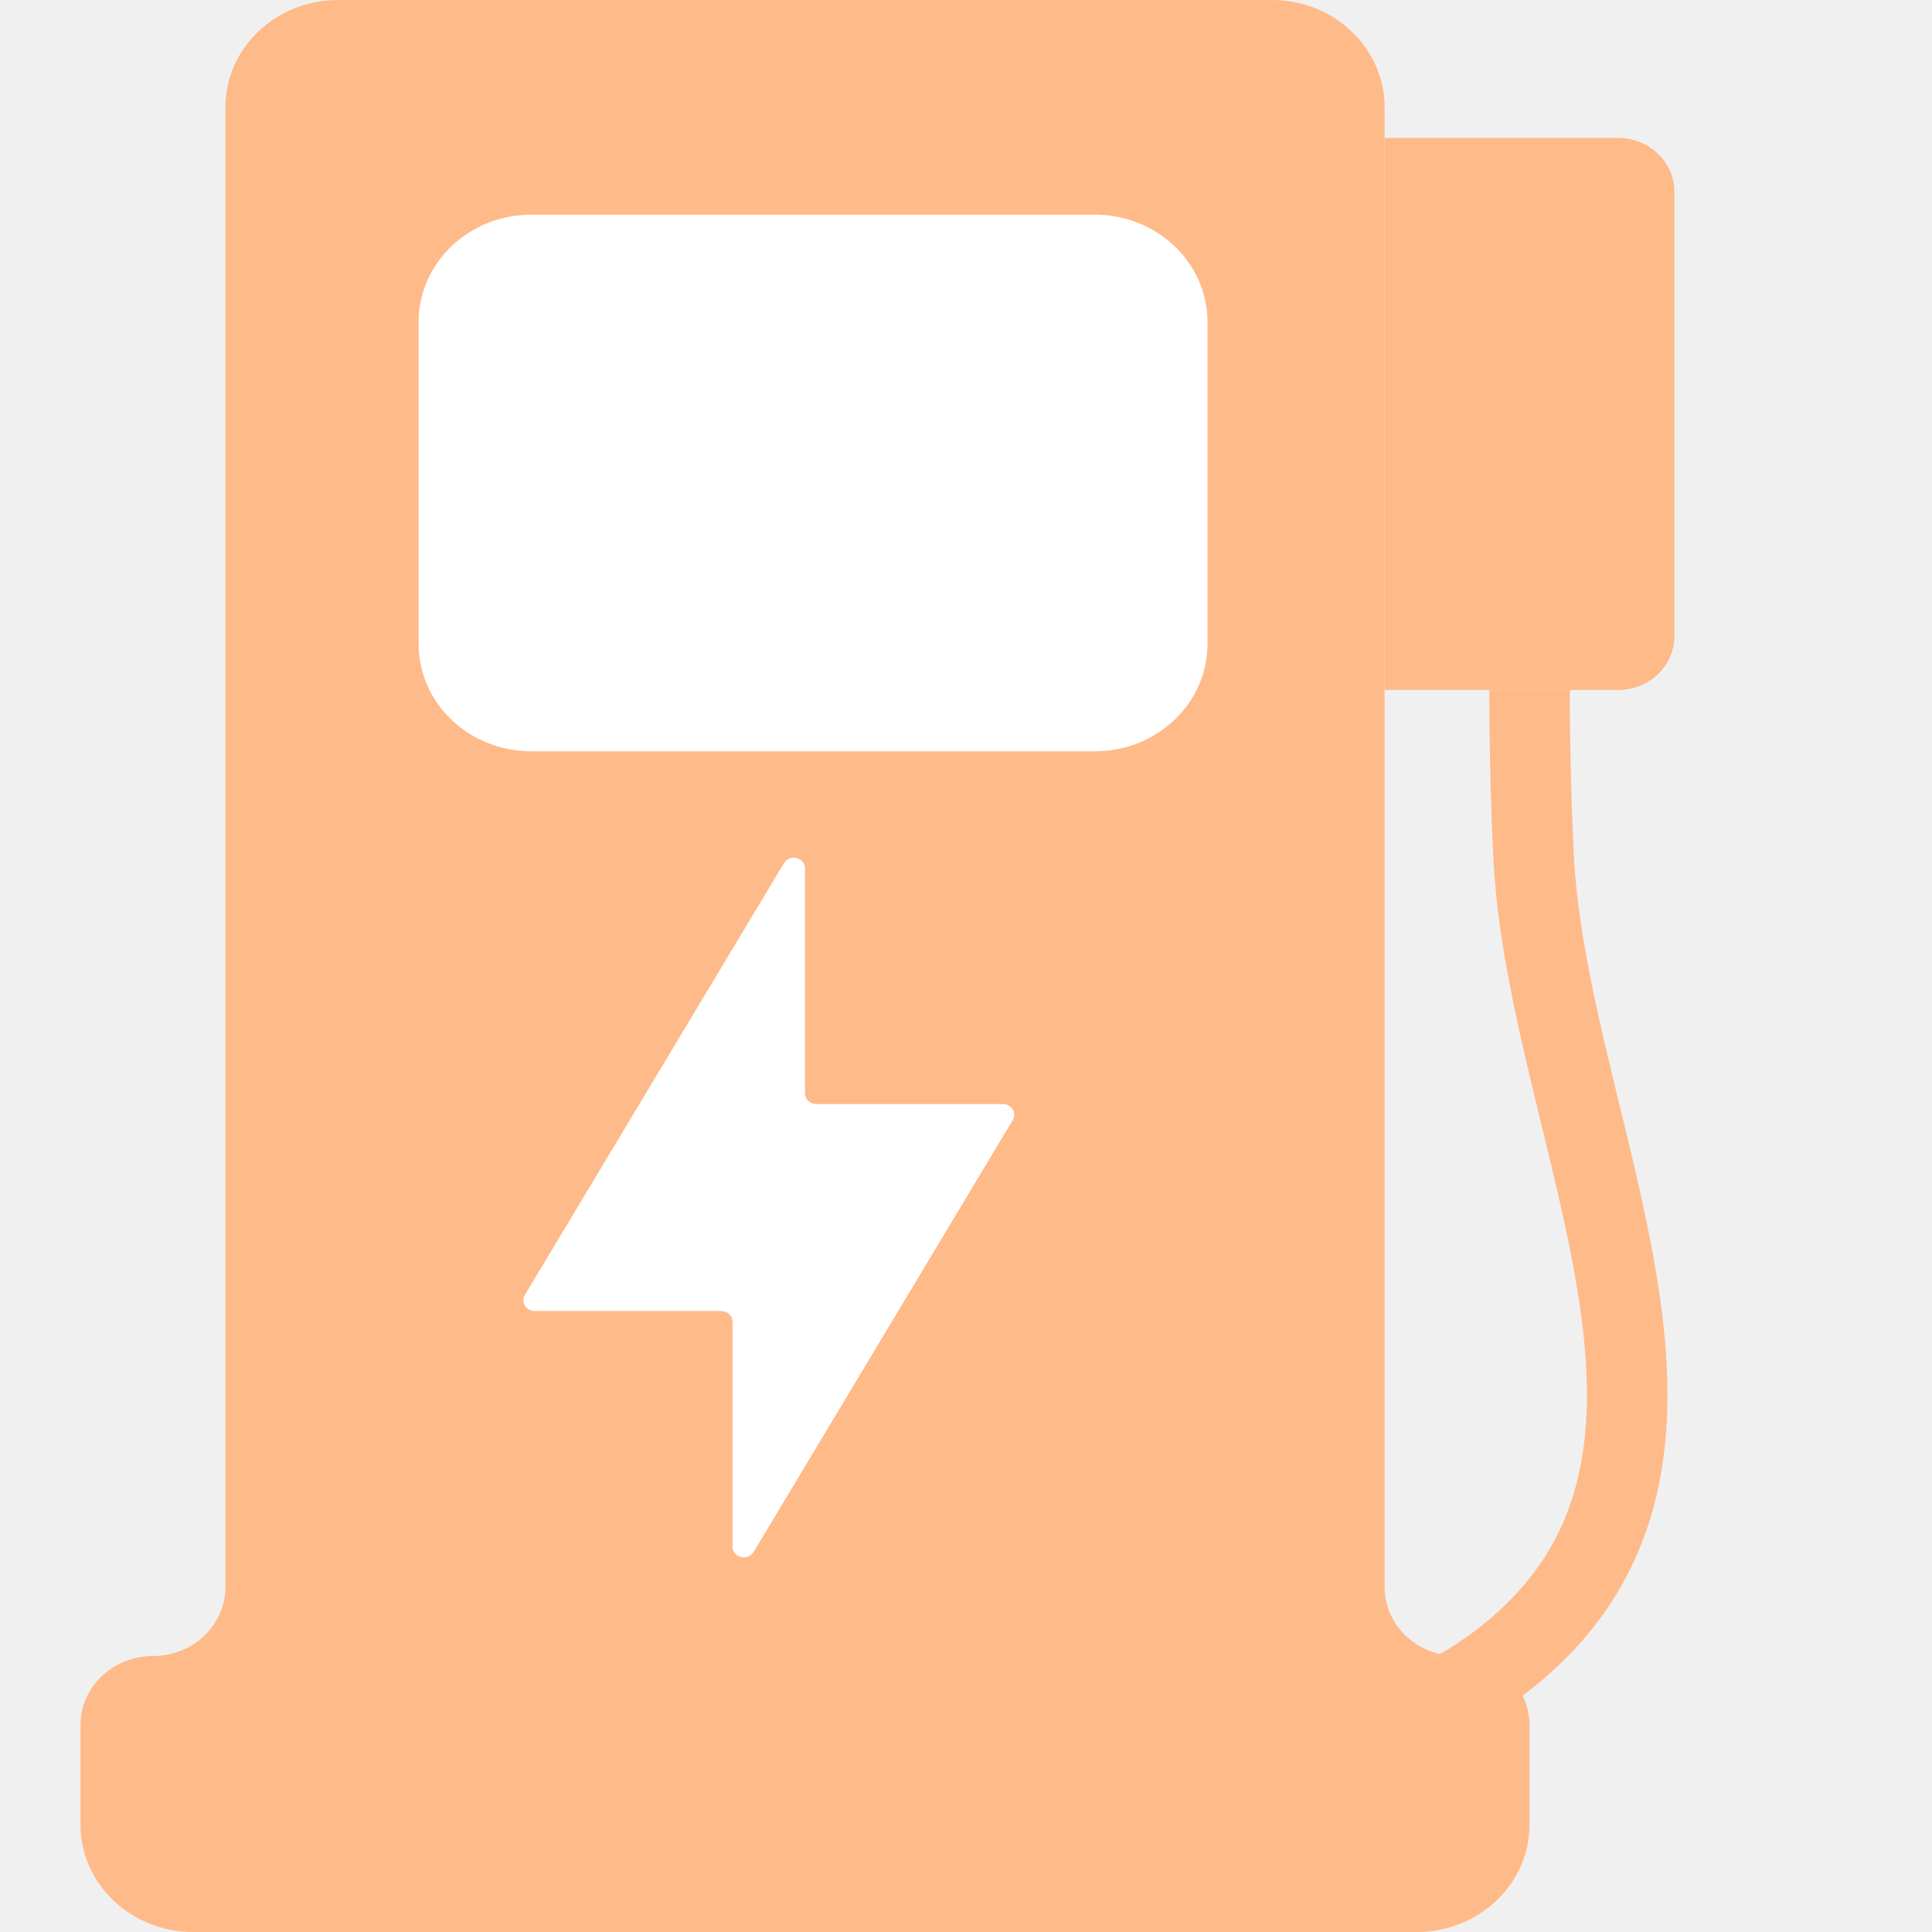
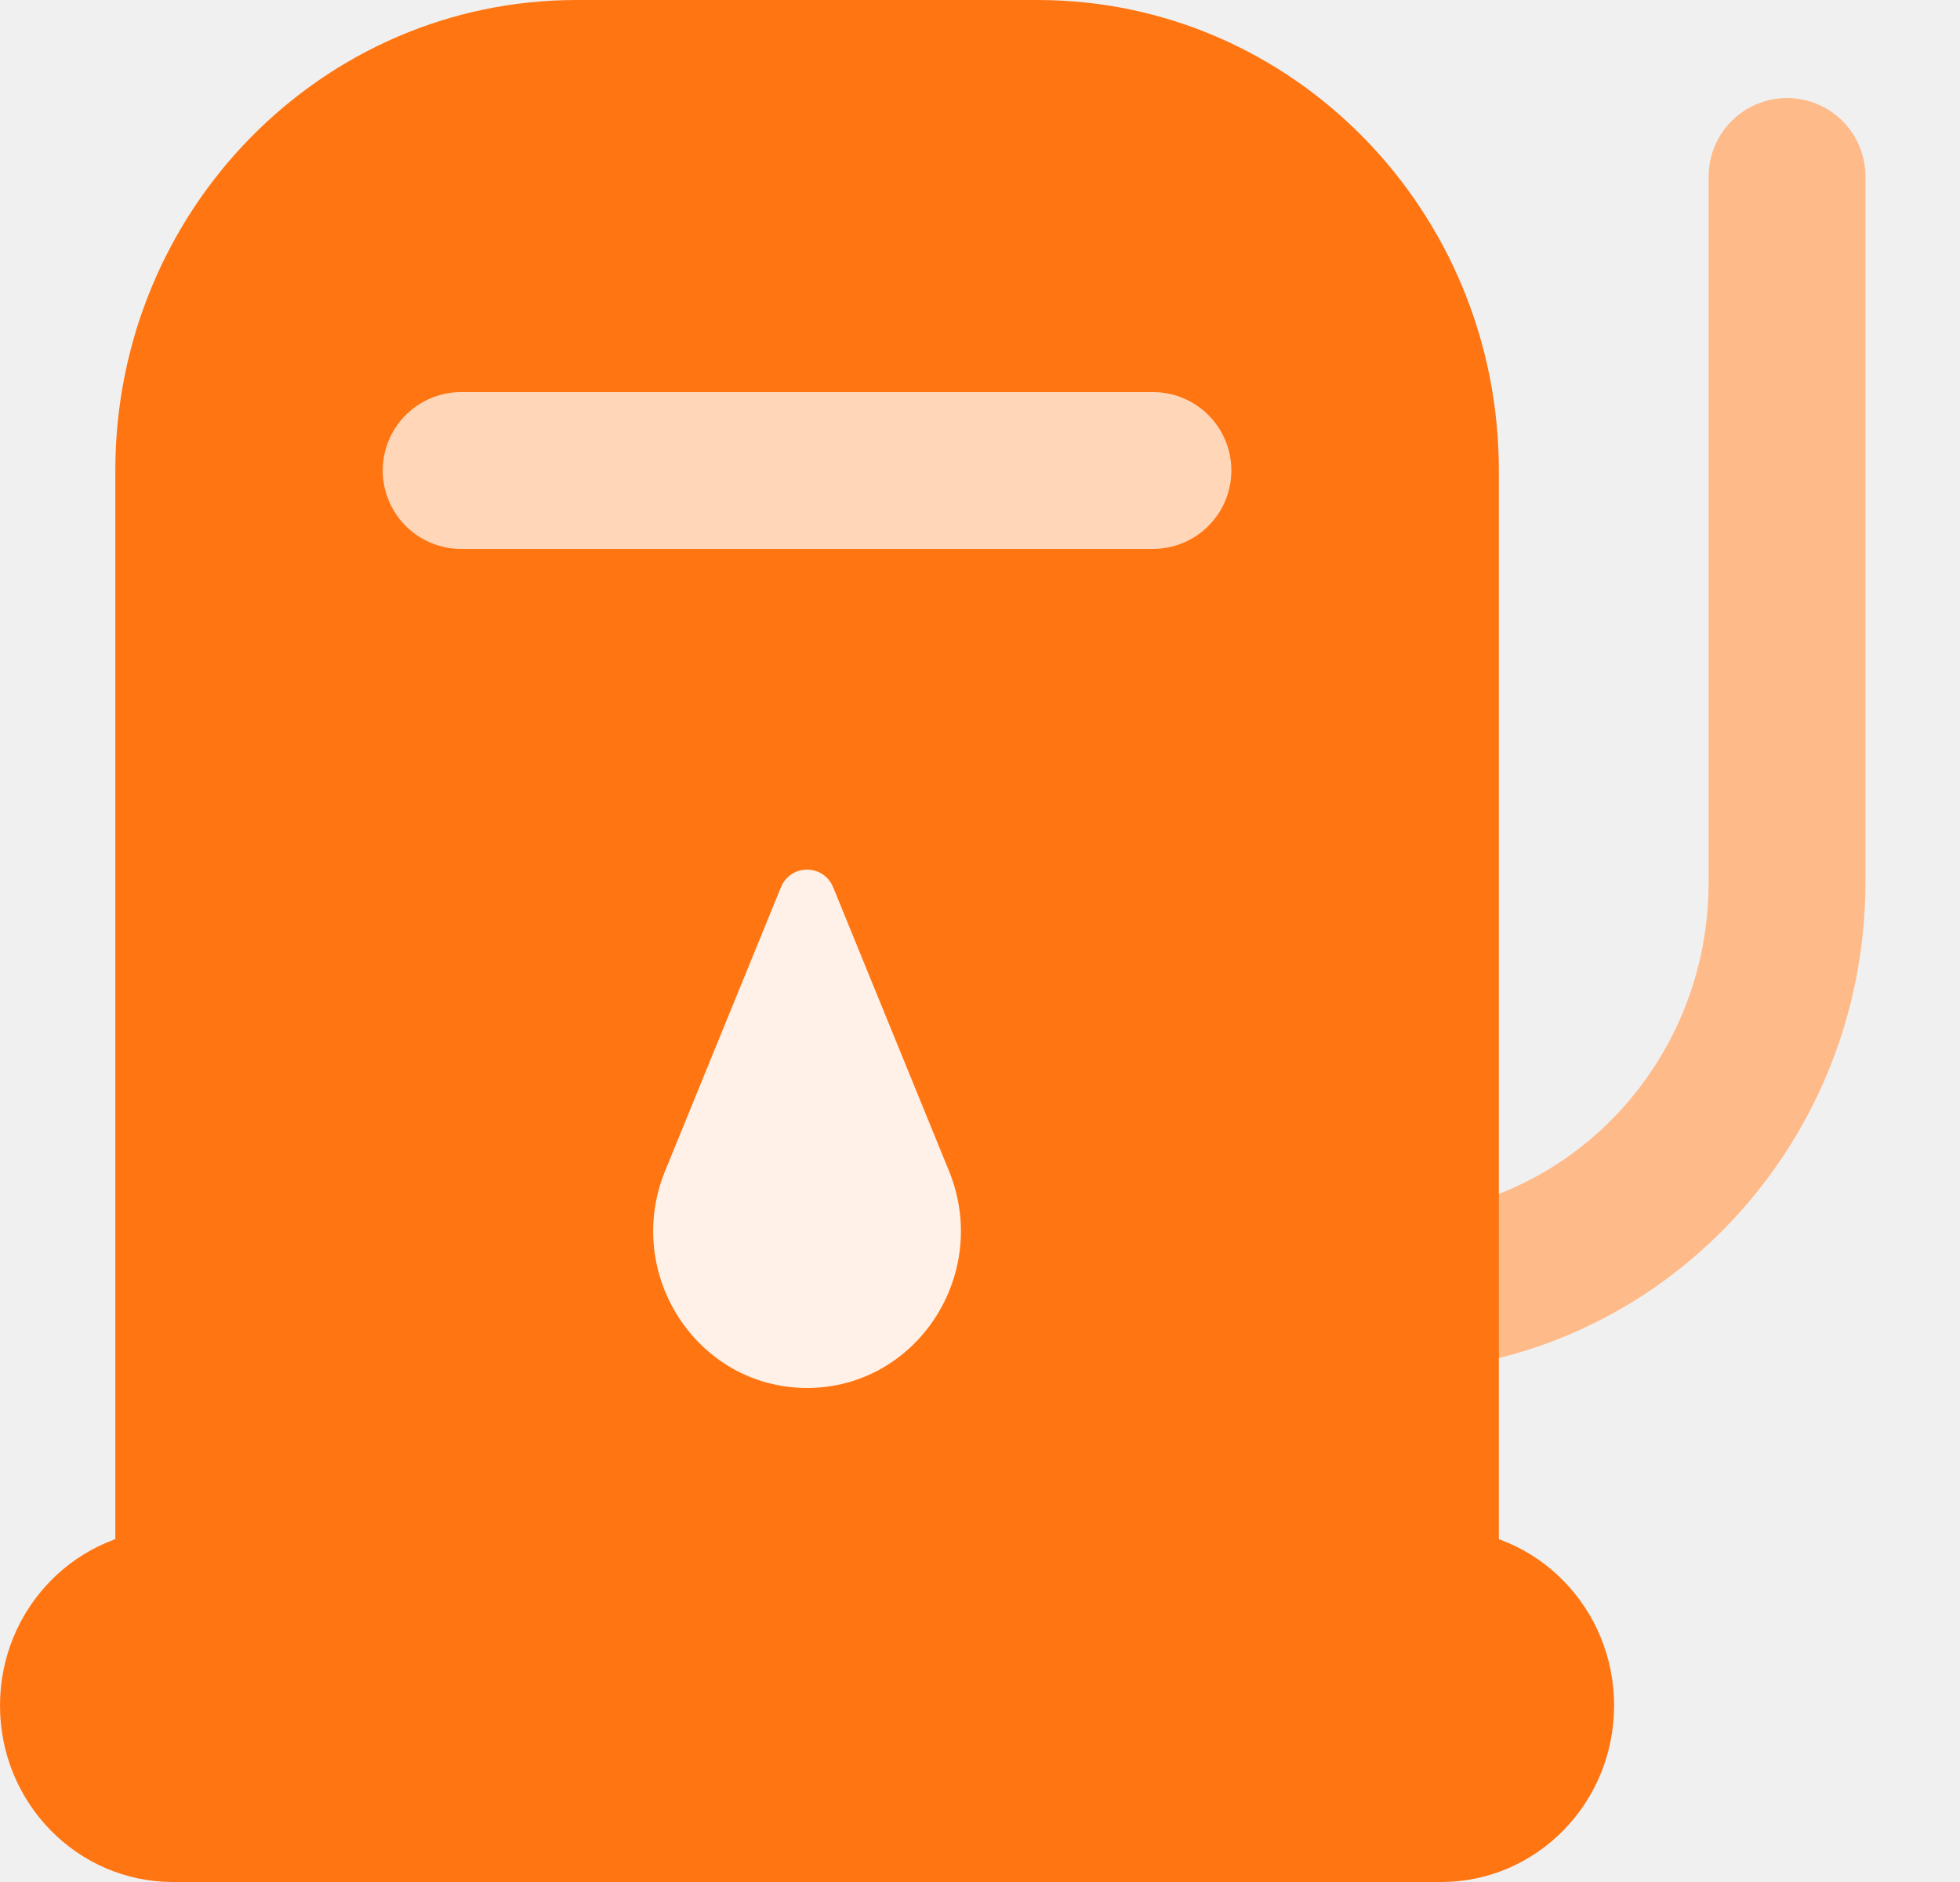
- <svg xmlns="http://www.w3.org/2000/svg" width="24" height="24" viewBox="0 0 24 24" fill="none">
-   <path d="M19 8.57C19 9.119 19.013 9.831 19.048 10.589C19.196 13.854 21.473 17.629 19.232 20.105C18.762 20.623 18.104 21.083 17.2 21.427" stroke="#FFBA89" />
-   <path fill-rule="evenodd" clip-rule="evenodd" d="M17.2 1.333C17.2 0.597 16.573 0 15.8 0H4.2C3.427 0 2.8 0.597 2.8 1.333V19.714C2.8 20.188 2.397 20.572 1.9 20.572C1.403 20.572 1 20.955 1 21.428V22.667C1 23.403 1.627 24 2.4 24H17.6C18.373 24 19 23.403 19 22.667V21.428C19 20.955 18.597 20.572 18.1 20.572C17.603 20.572 17.2 20.188 17.2 19.714V1.333Z" fill="#FFBA89" />
-   <path d="M13.6 2.667H6.6C5.827 2.667 5.2 3.263 5.2 4V8C5.2 8.736 5.827 9.333 6.6 9.333H13.6C14.373 9.333 15 8.736 15 8V4C15 3.263 14.373 2.667 13.6 2.667Z" fill="white" />
-   <path d="M6.52 16.087L9.739 10.722C9.81 10.604 10 10.652 10 10.788V13.582C10 13.655 10.063 13.715 10.14 13.715H12.459C12.567 13.715 12.634 13.825 12.581 13.914L9.362 19.279C9.291 19.398 9.1 19.349 9.1 19.213V16.419C9.1 16.346 9.038 16.286 8.96 16.286H6.642C6.534 16.286 6.467 16.176 6.52 16.087Z" fill="white" />
-   <path d="M17.2 1.713H20.1C20.486 1.713 20.8 2.012 20.8 2.38V7.904C20.8 8.272 20.486 8.571 20.1 8.571H17.2V1.713Z" fill="#FFBA89" />
+ <svg xmlns="http://www.w3.org/2000/svg" width="25" height="24" viewBox="0 0 25 24" fill="none">
+   <path d="M17.647 16.5C20.49 16.5 22.794 14.149 22.794 11.25V2.25" stroke="#FFBA89" stroke-width="2" stroke-linecap="round" />
+   <path d="M1.471 6C1.471 2.686 4.104 0 7.353 0H13.235C16.484 0 19.118 2.686 19.118 6V22.5C19.118 23.328 18.459 24 17.647 24H2.941C2.129 24 1.471 23.328 1.471 22.5V6Z" fill="#FF7512" />
+   <path d="M18.382 19.5H2.206C0.988 19.5 0 20.507 0 21.75C0 22.993 0.988 24 2.206 24H18.382C19.601 24 20.588 22.993 20.588 21.75C20.588 20.507 19.601 19.5 18.382 19.5Z" fill="#FF7512" />
+   <path d="M5.882 6H14.706" stroke="#FFD6B8" stroke-width="2" stroke-linecap="round" />
+   <path d="M9.96 11.317C10.084 11.014 10.504 11.014 10.628 11.317L12.104 14.931C12.642 16.248 11.693 17.7 10.294 17.7C8.895 17.7 7.946 16.248 8.484 14.931L9.96 11.317Z" fill="#FFF1E7" />
</svg>
